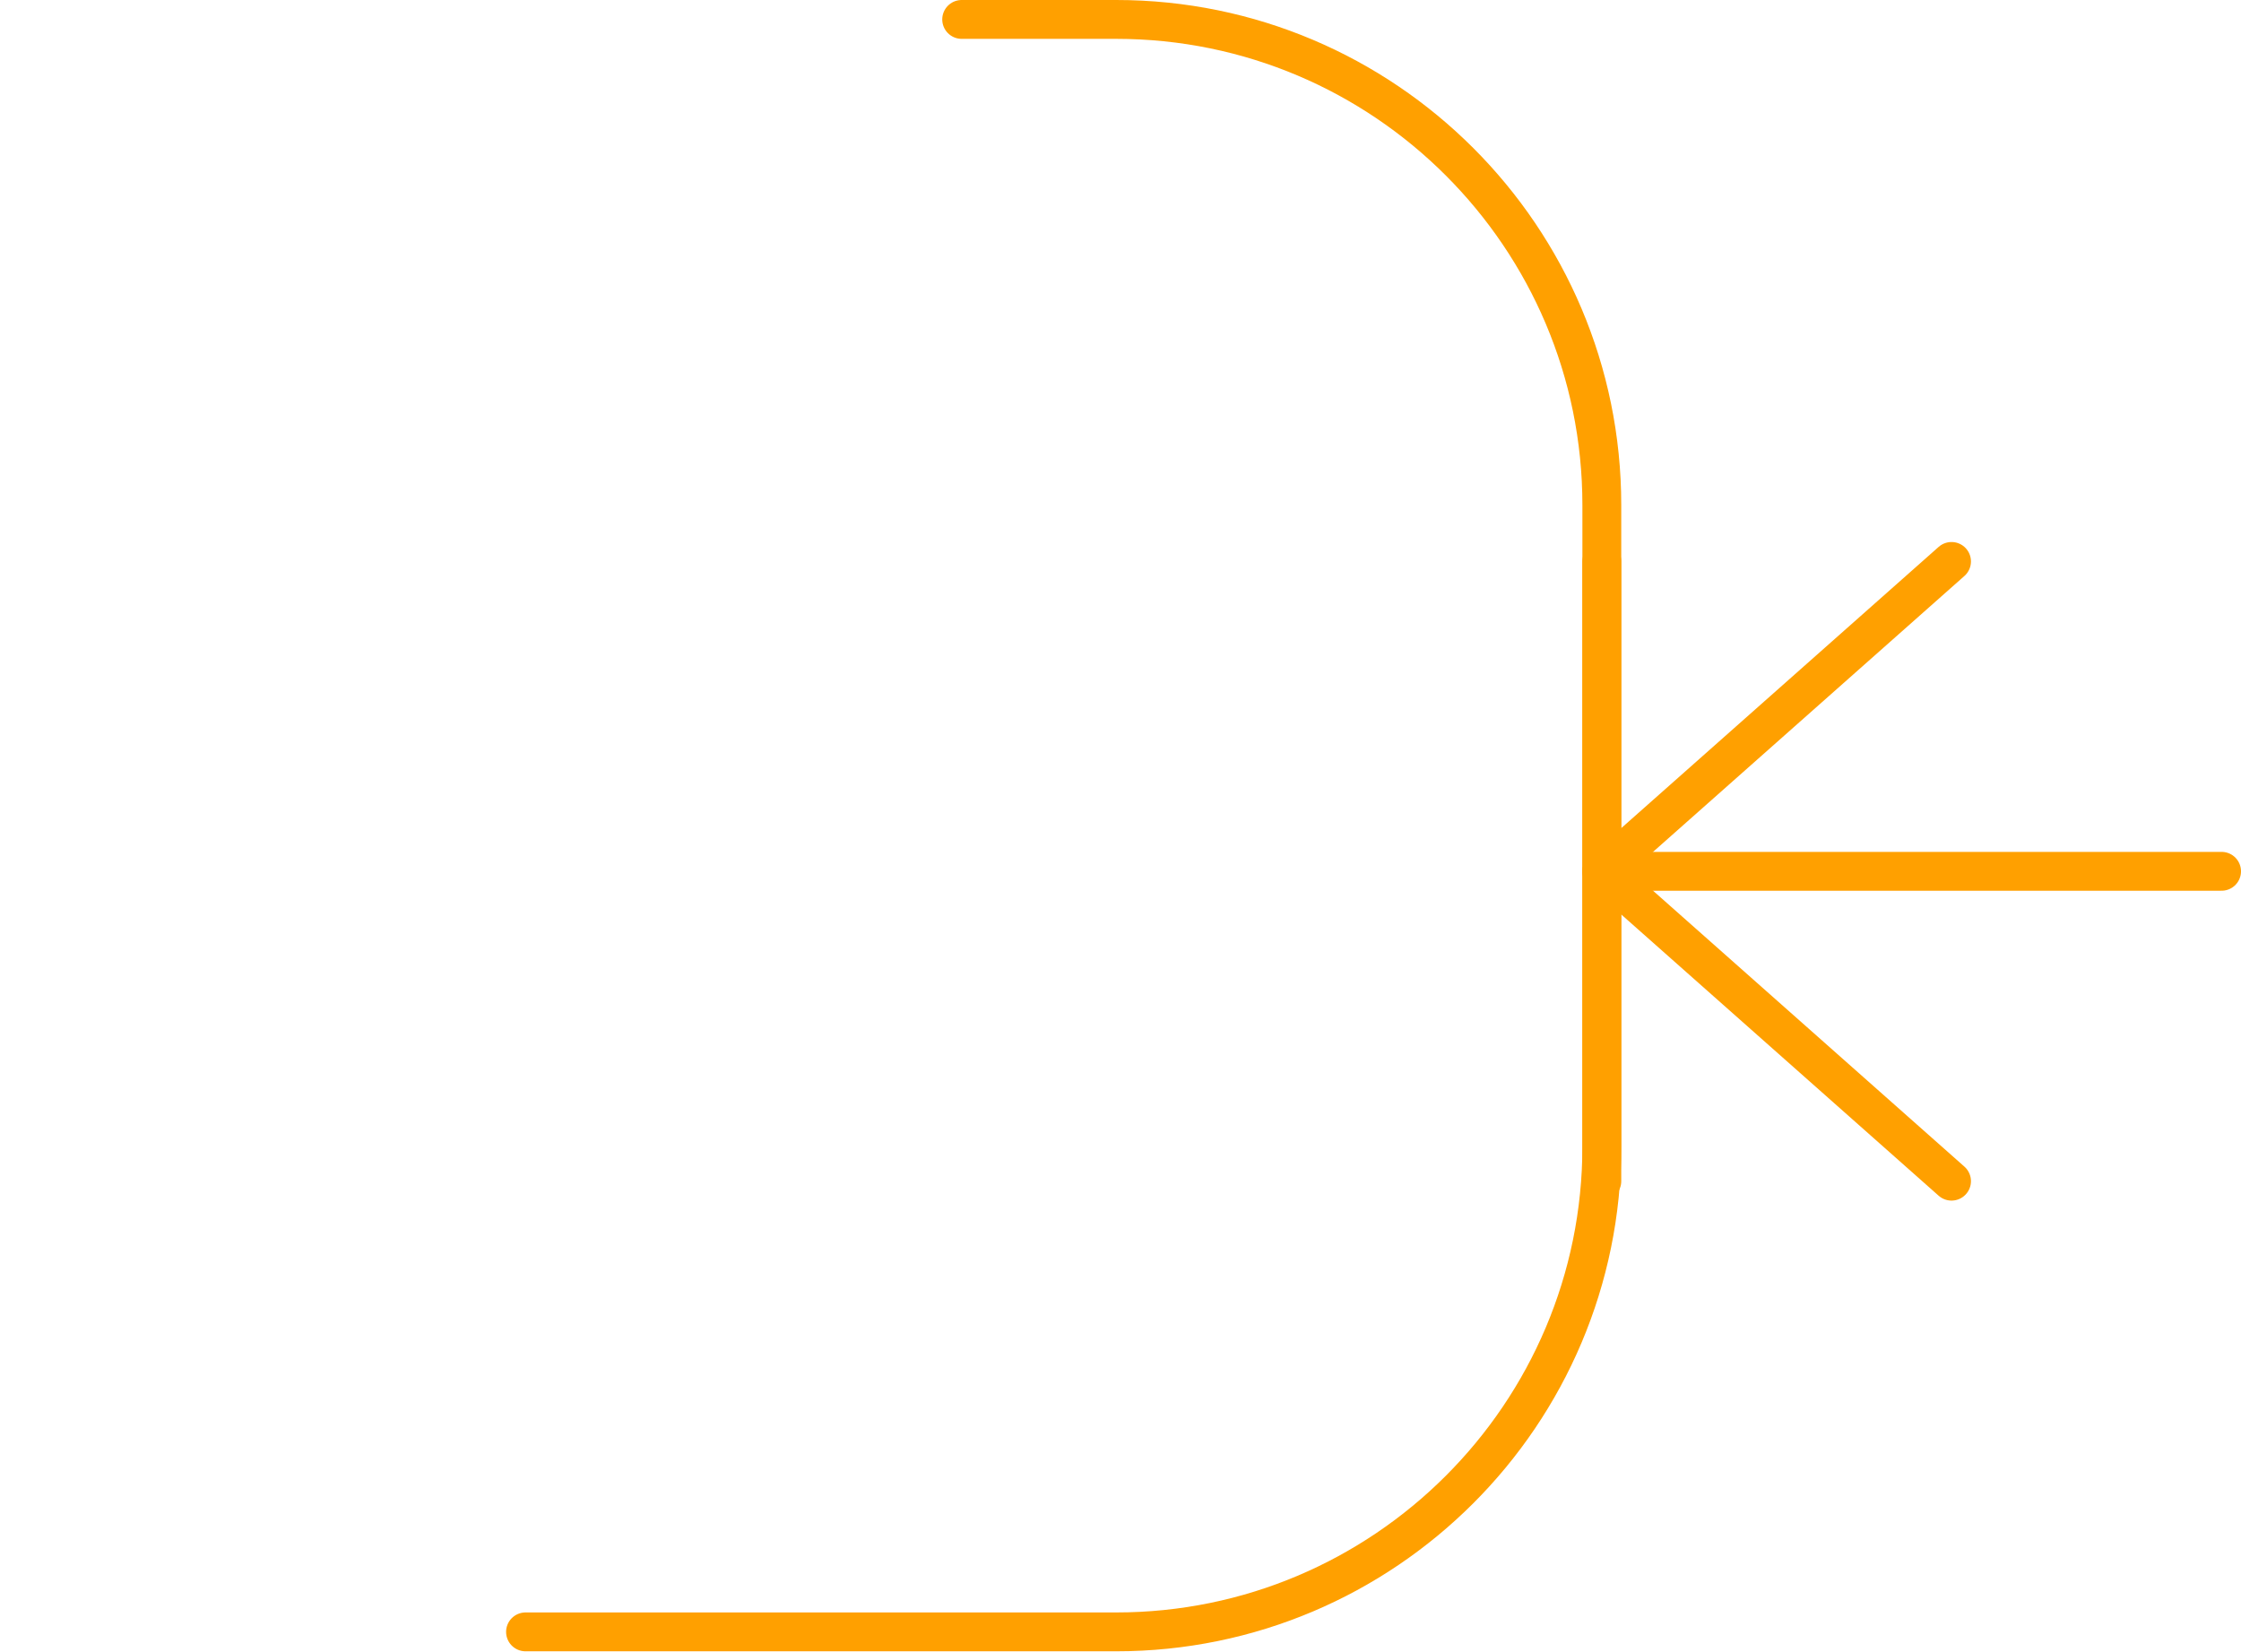
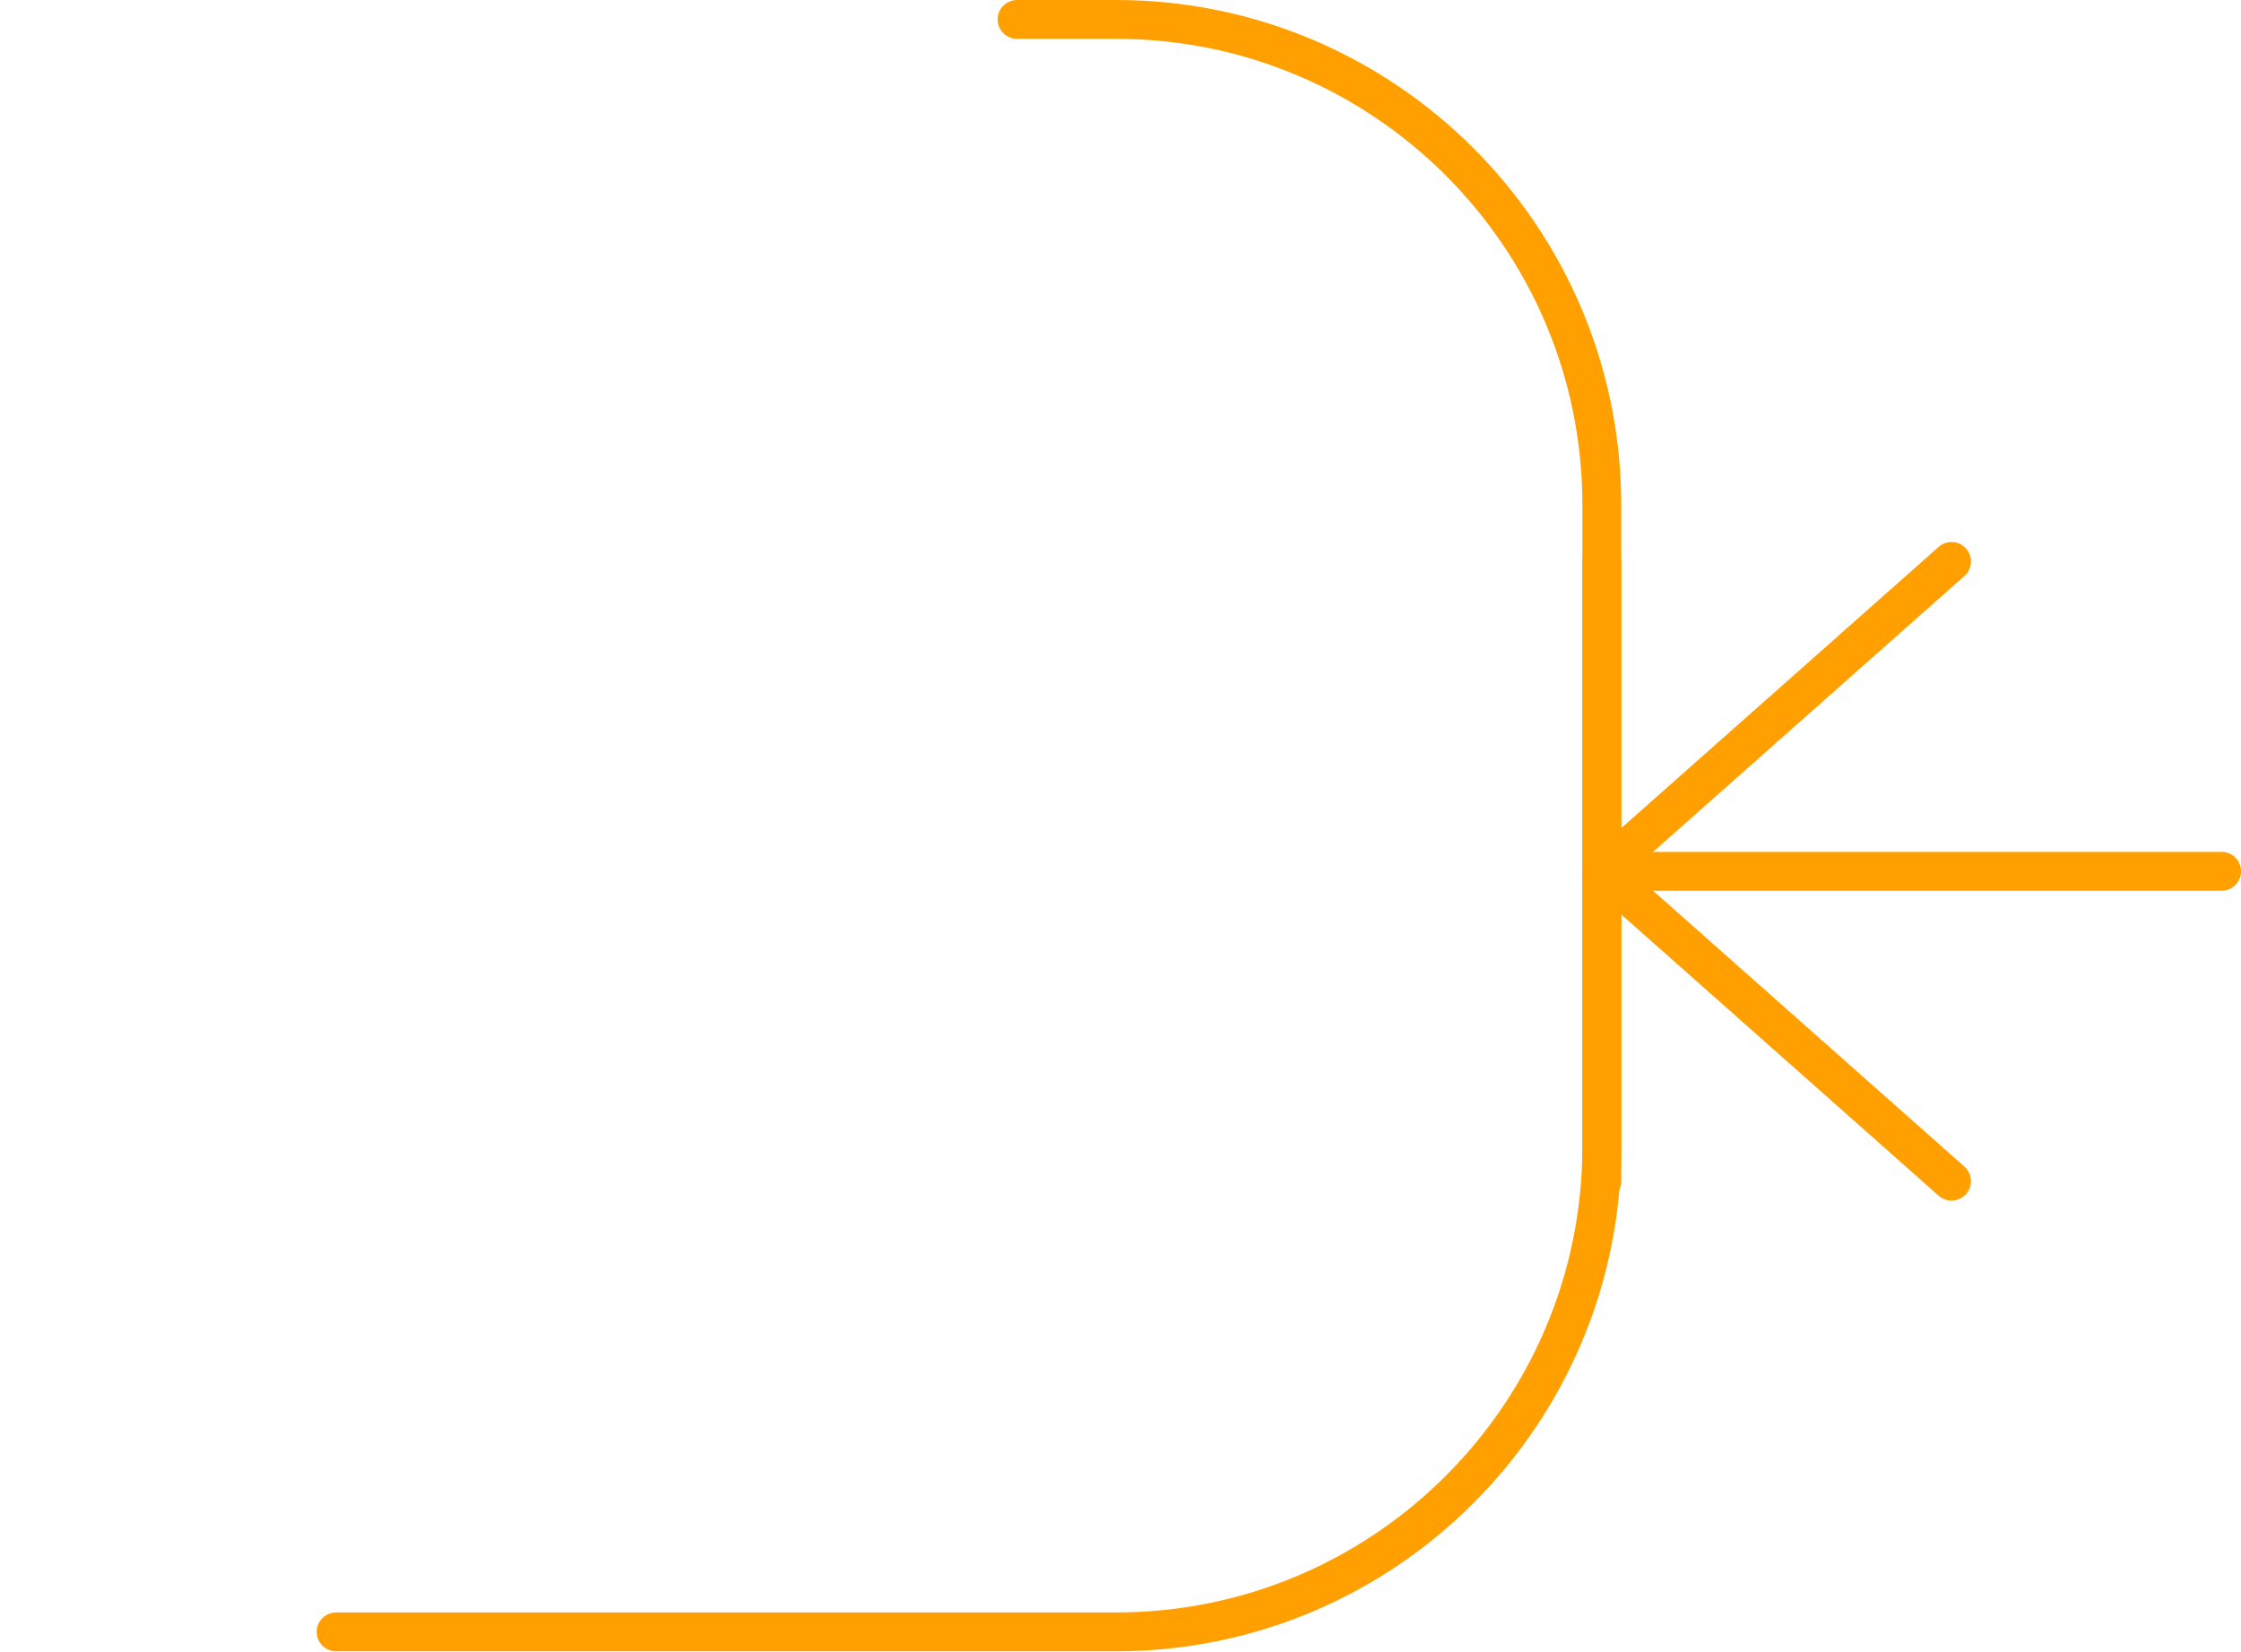
<svg xmlns="http://www.w3.org/2000/svg" version="1.2" baseProfile="tiny" id="Layer_1" x="0px" y="0px" viewBox="0 0 230.7 170" xml:space="preserve">
-   <path fill-rule="evenodd" fill="#4CB649" fill-opacity="0" stroke="#FFA000" stroke-width="4" stroke-linecap="round" d="M99,2c4.5,0,15.9,0,15.9,0c27.6,0,50,22.4,50,50v66c0,27.6-22.4,50-50,50c0,0-29.3,0-60.8,0" />
+   <path fill-rule="evenodd" fill="#4CB649" fill-opacity="0" stroke="#FFA000" stroke-width="4" stroke-linecap="round" d="M104.7,2  c4.5,0,10.2,0,10.2,0c27.6,0,50,22.4,50,50v66c0,27.6-22.4,50-50,50H34.6" />
  <line fill="none" stroke="#FFA000" stroke-width="4" stroke-linecap="round" x1="164.9" y1="57.8" x2="164.9" y2="121.6" />
  <line fill="none" stroke="#FFA000" stroke-width="4" stroke-linecap="round" stroke-linejoin="round" x1="164.9" y1="89.7" x2="228.7" y2="89.7" />
-   <polyline fill="#4CB649" fill-opacity="0" stroke="#FFA000" stroke-width="4" stroke-linecap="round" stroke-linejoin="round" points="200.9,57.8 164.9,89.7 200.9,121.6" />
+   <polyline fill="#4CB649" fill-opacity="0" stroke="#FFA000" stroke-width="4" stroke-linecap="round" stroke-linejoin="round" points="  200.9,57.8 164.9,89.7 200.9,121.6 " />
</svg>
